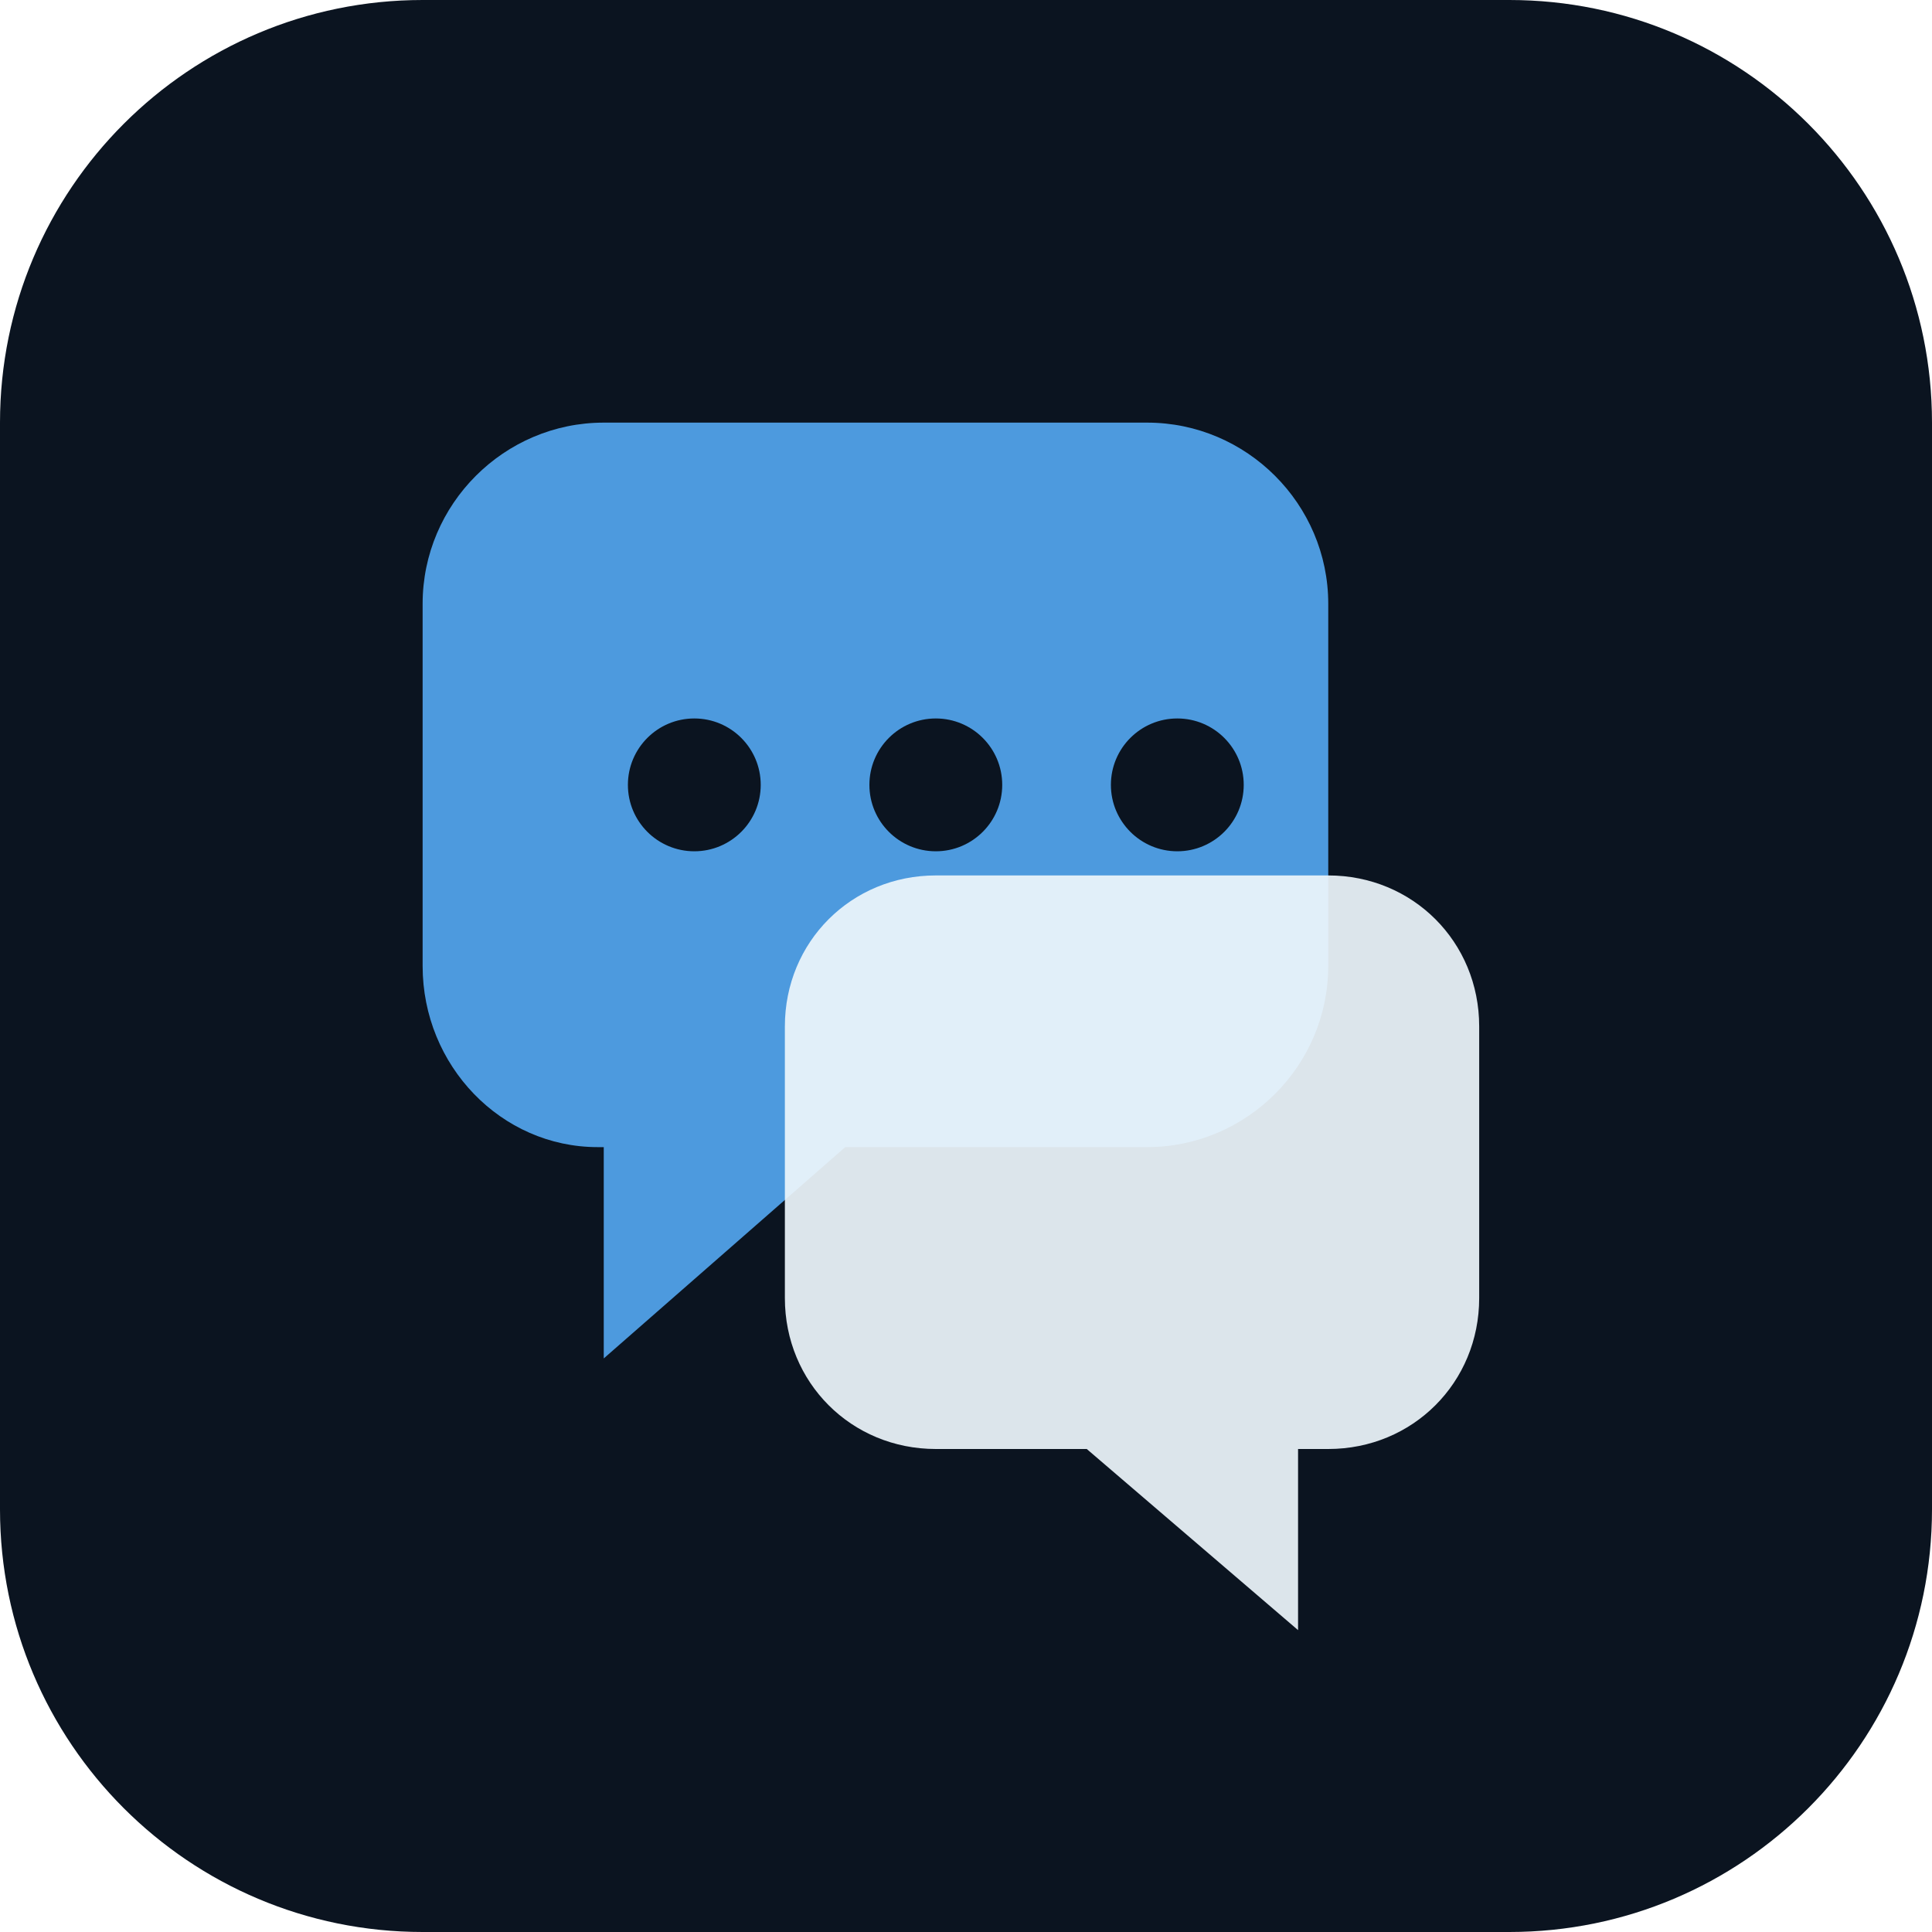
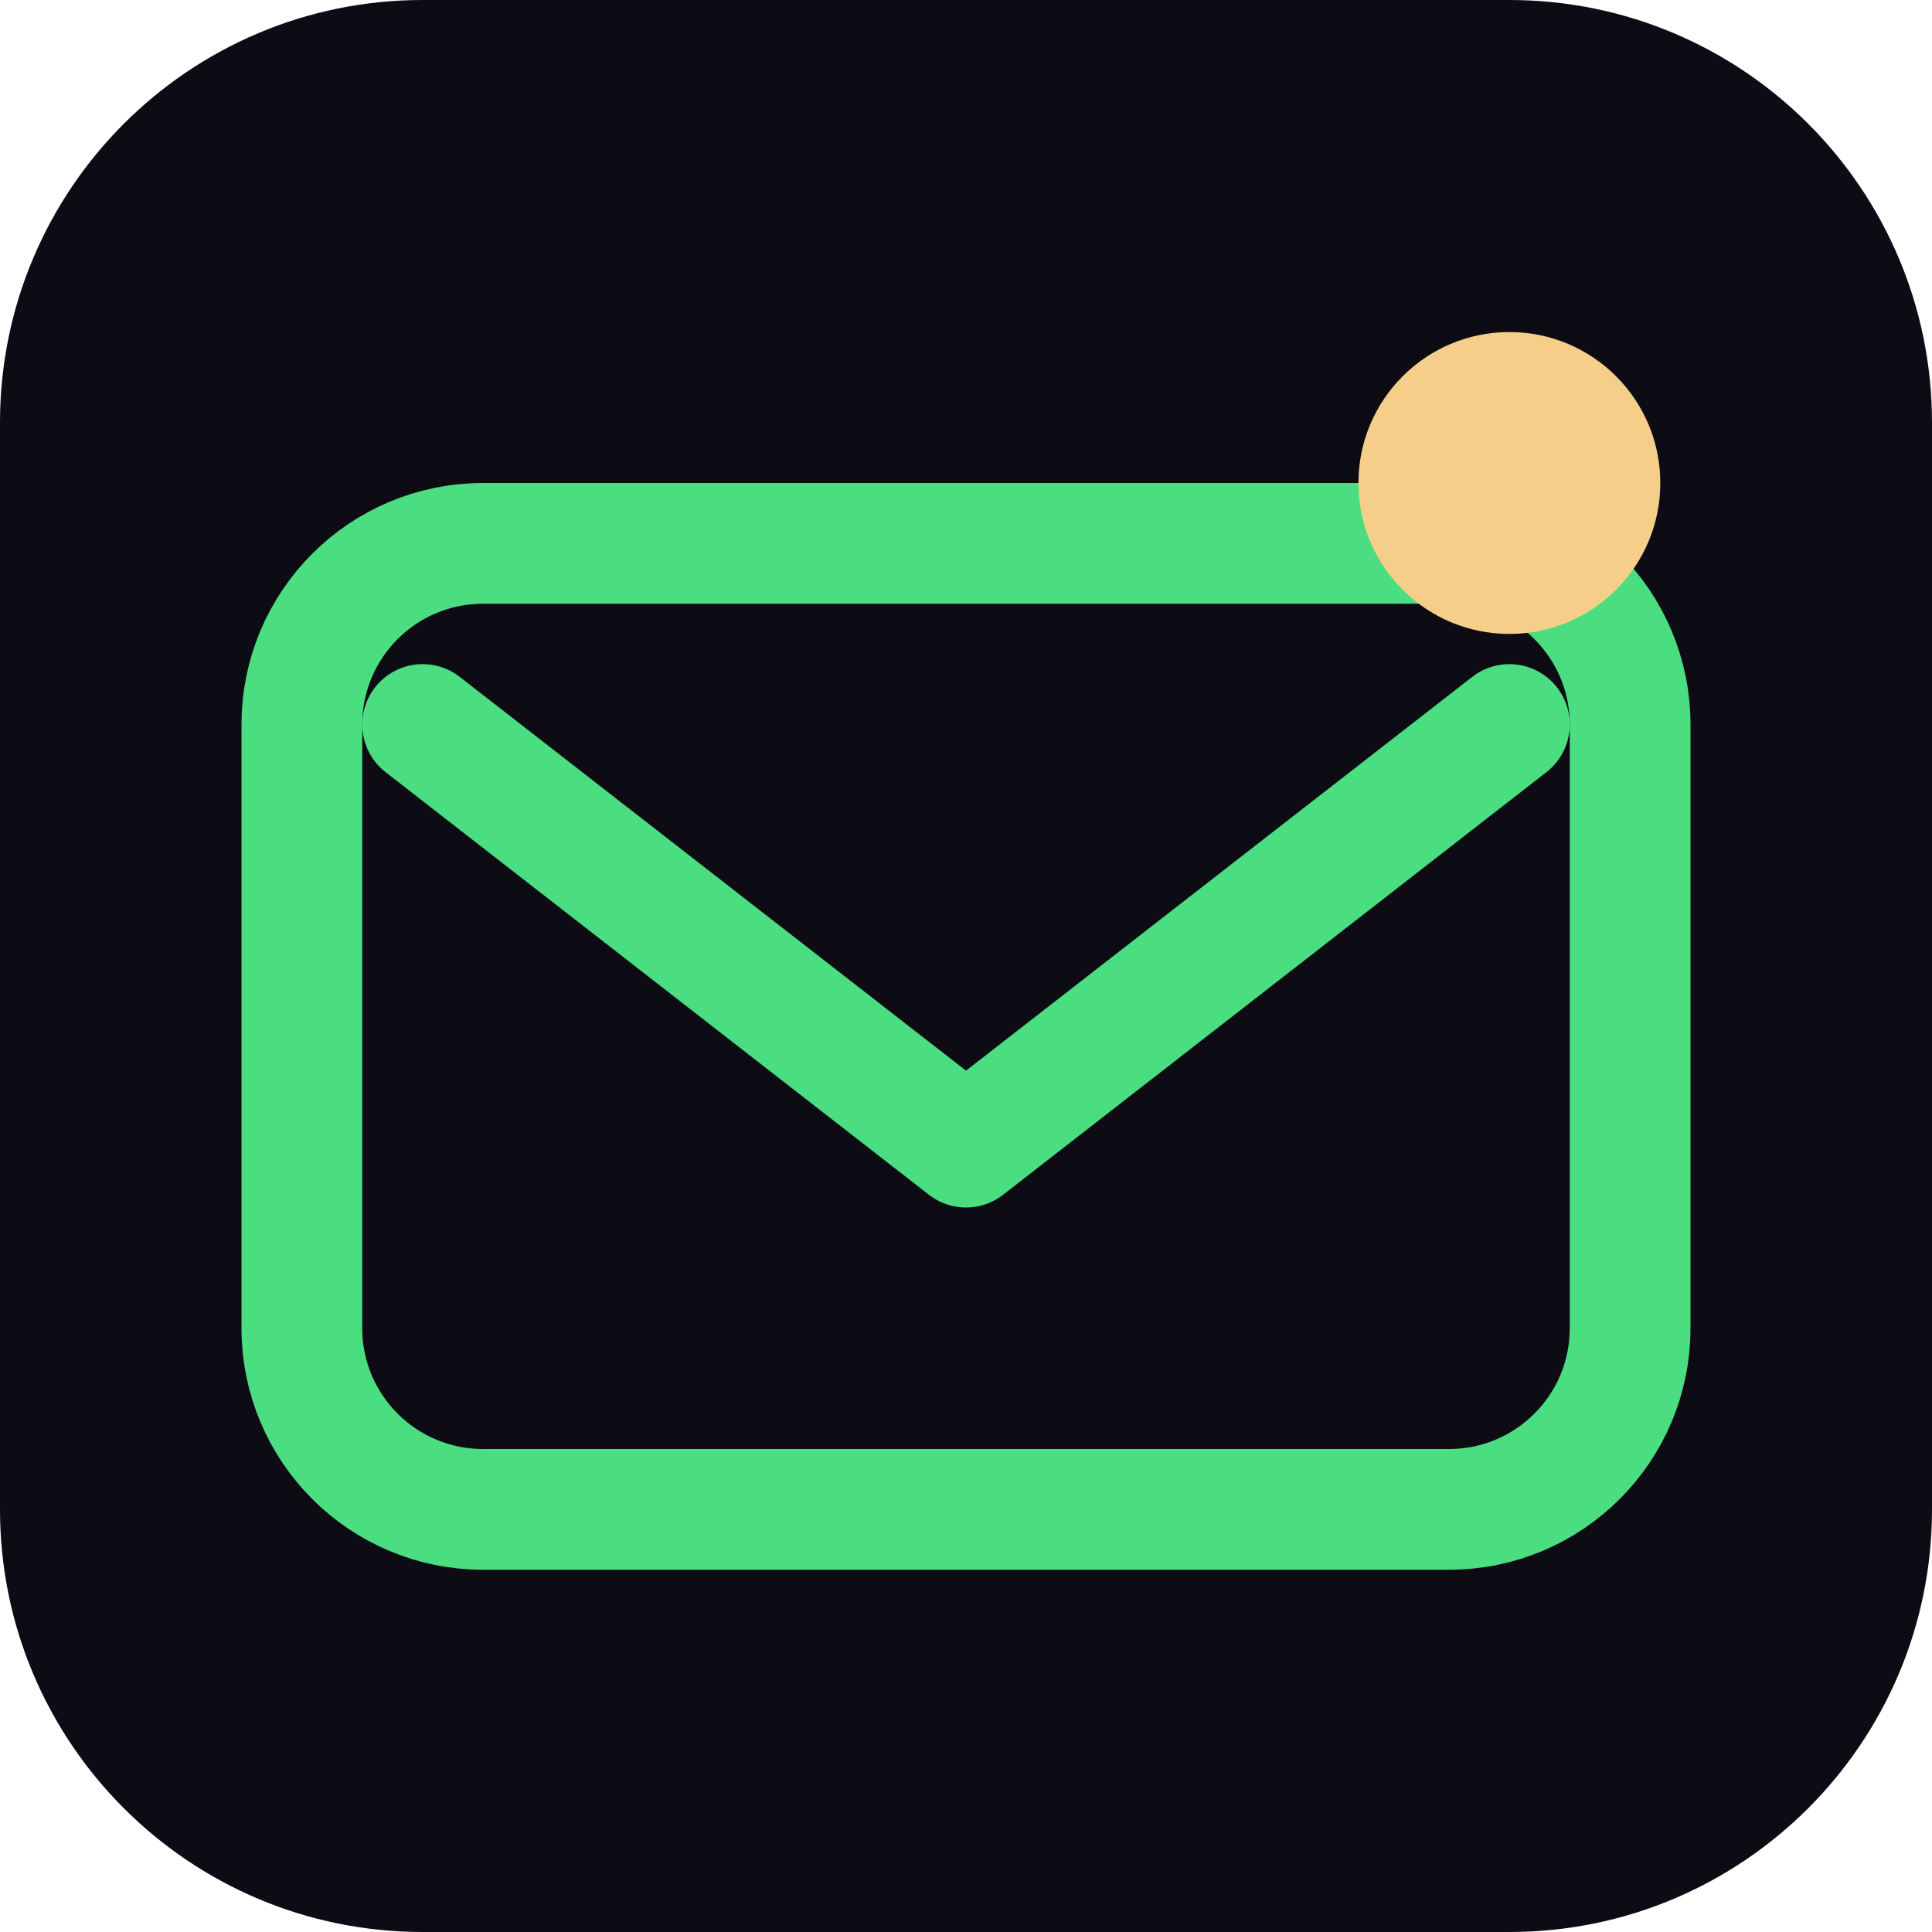
- <svg xmlns="http://www.w3.org/2000/svg" viewBox="0 0 64 64">
-   <rect width="64" height="64" rx="14" fill="#0b1420" />
-   <path d="M14 20c0-3.3 2.7-6 6-6h18c3.3 0 6 2.7 6 6v12c0 3.3-2.7 6-6 6H28l-8 7v-7h-.2c-3.2 0-5.8-2.7-5.8-6V20z" fill="#4d9ade" />
-   <path d="M26 34c0-2.8 2.2-5 5-5h13c2.8 0 5 2.2 5 5v9c0 2.8-2.2 5-5 5h-1v6l-7-6h-5c-2.8 0-5-2.2-5-5v-9z" fill="#eef6fc" opacity="0.92" />
-   <circle cx="23" cy="26" r="2.2" fill="#0b1420" />
-   <circle cx="31" cy="26" r="2.2" fill="#0b1420" />
-   <circle cx="39" cy="26" r="2.2" fill="#0b1420" />
+ <svg xmlns="http://www.w3.org/2000/svg" viewBox="0 0 32 32">
+   <rect width="32" height="32" rx="7" fill="#0d0b14" />
+   <g stroke="#4ade80" stroke-width="2" stroke-linecap="round" stroke-linejoin="round" fill="none">
+     <rect x="5" y="9" width="22" height="16" rx="3" />
+     <polyline points="7,12 16,19 25,12" />
+   </g>
+   <circle cx="25" cy="8" r="2.5" fill="#f5cf8a" />
</svg>
